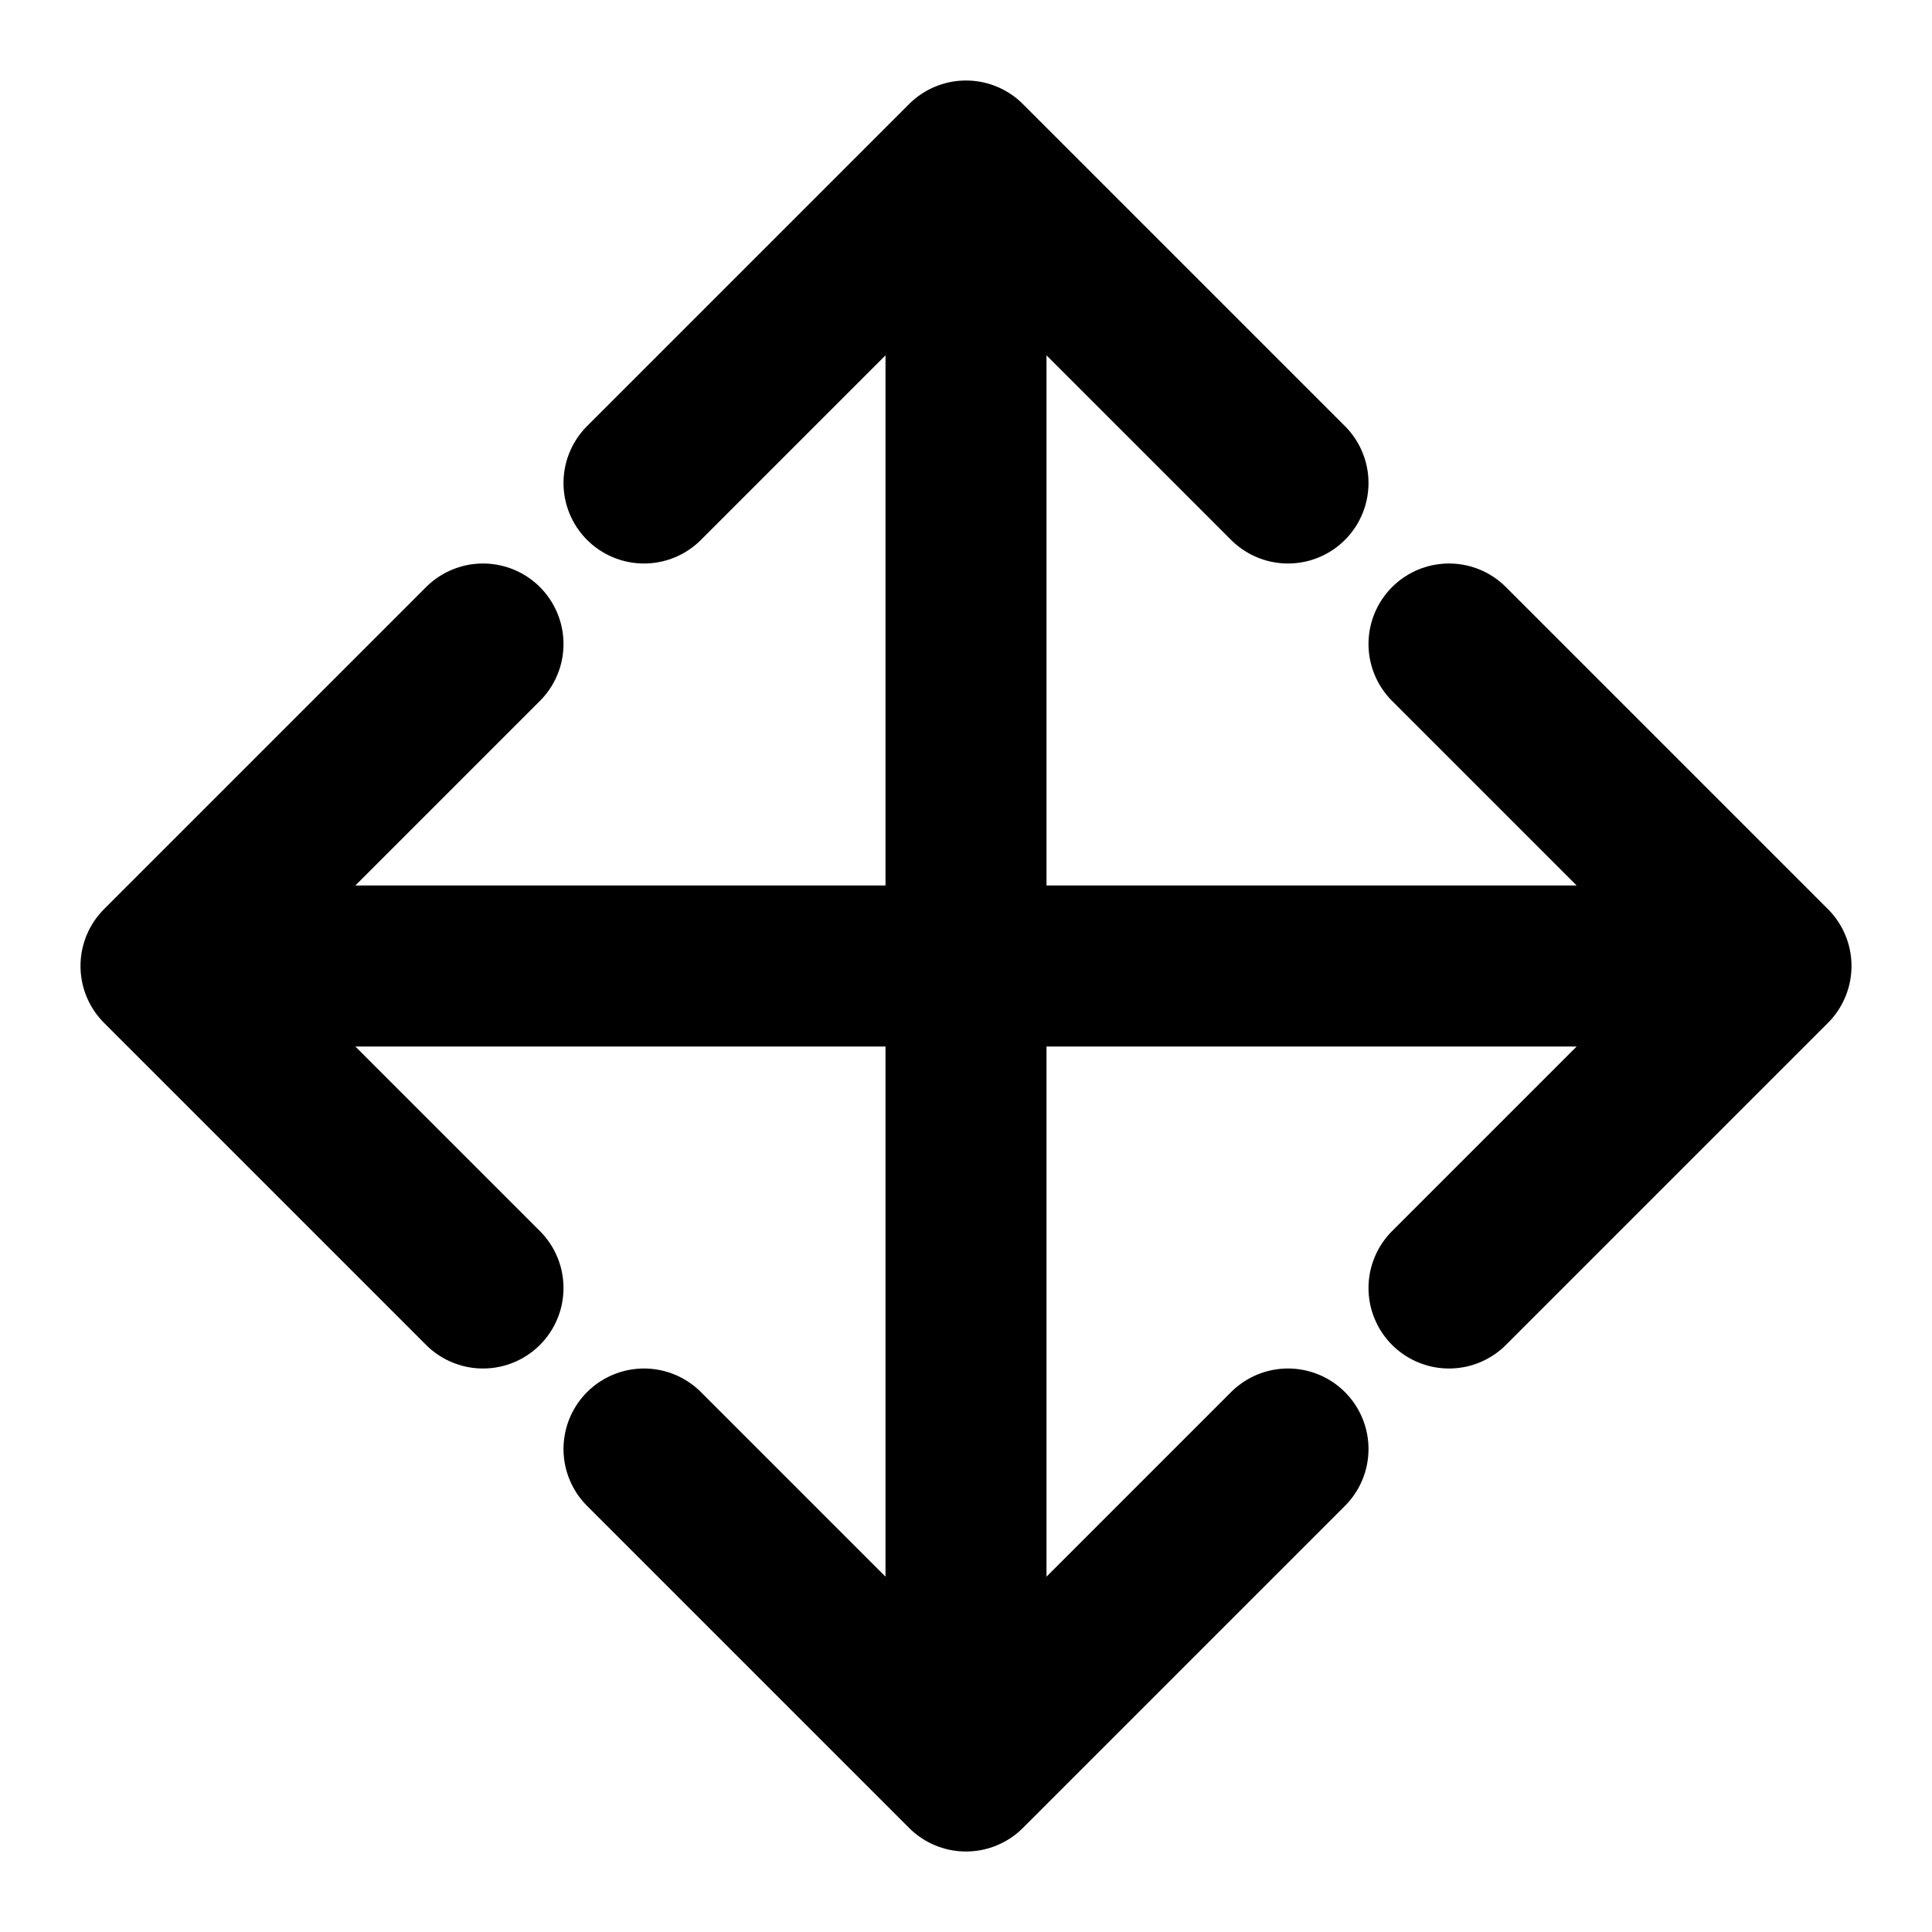
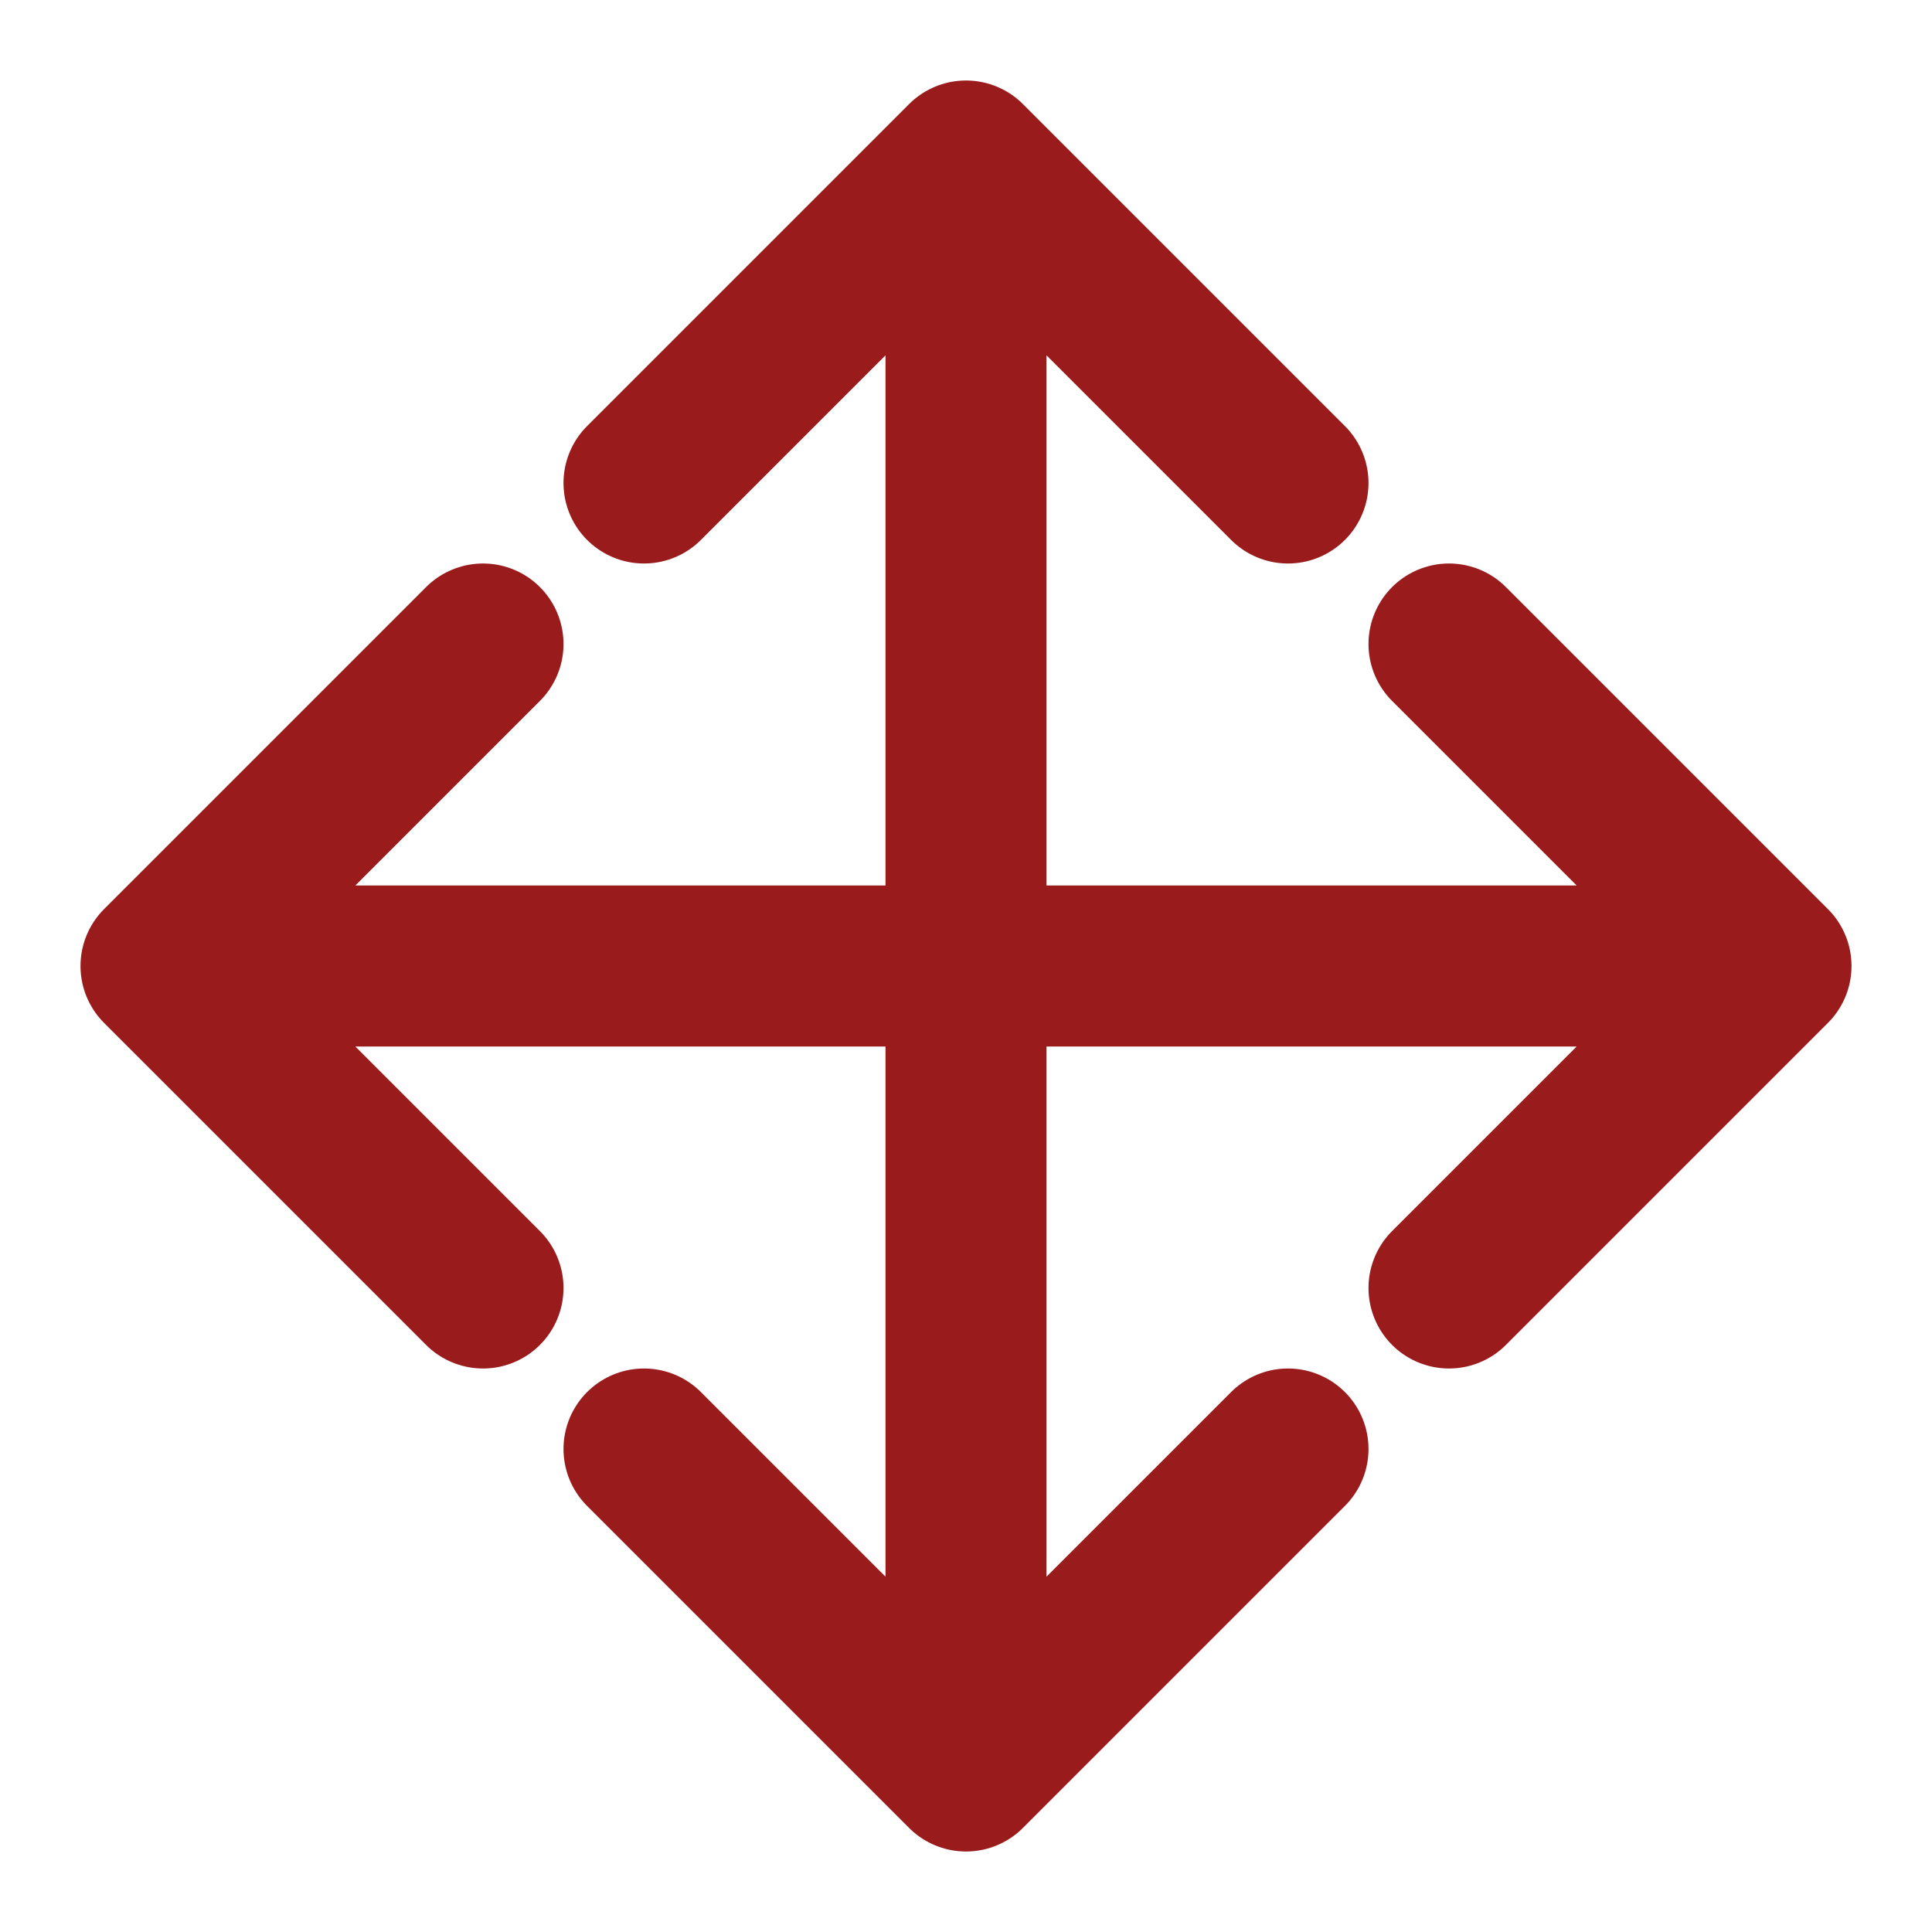
- <svg xmlns="http://www.w3.org/2000/svg" viewBox="0 0 24 24" fill="none" stroke="currentColor" stroke-width="2" stroke-linecap="round" stroke-linejoin="round">
+ <svg xmlns="http://www.w3.org/2000/svg" viewBox="0 0 24 24" fill="none" stroke="#991b1b" stroke-width="2" stroke-linecap="round" stroke-linejoin="round">
  <path d="M12 2v20M12 2l4 4M12 2l-4 4M12 22l4-4M12 22l-4-4M2 12h20M2 12l4 4M2 12l4-4M22 12l-4 4M22 12l-4-4" />
</svg>
